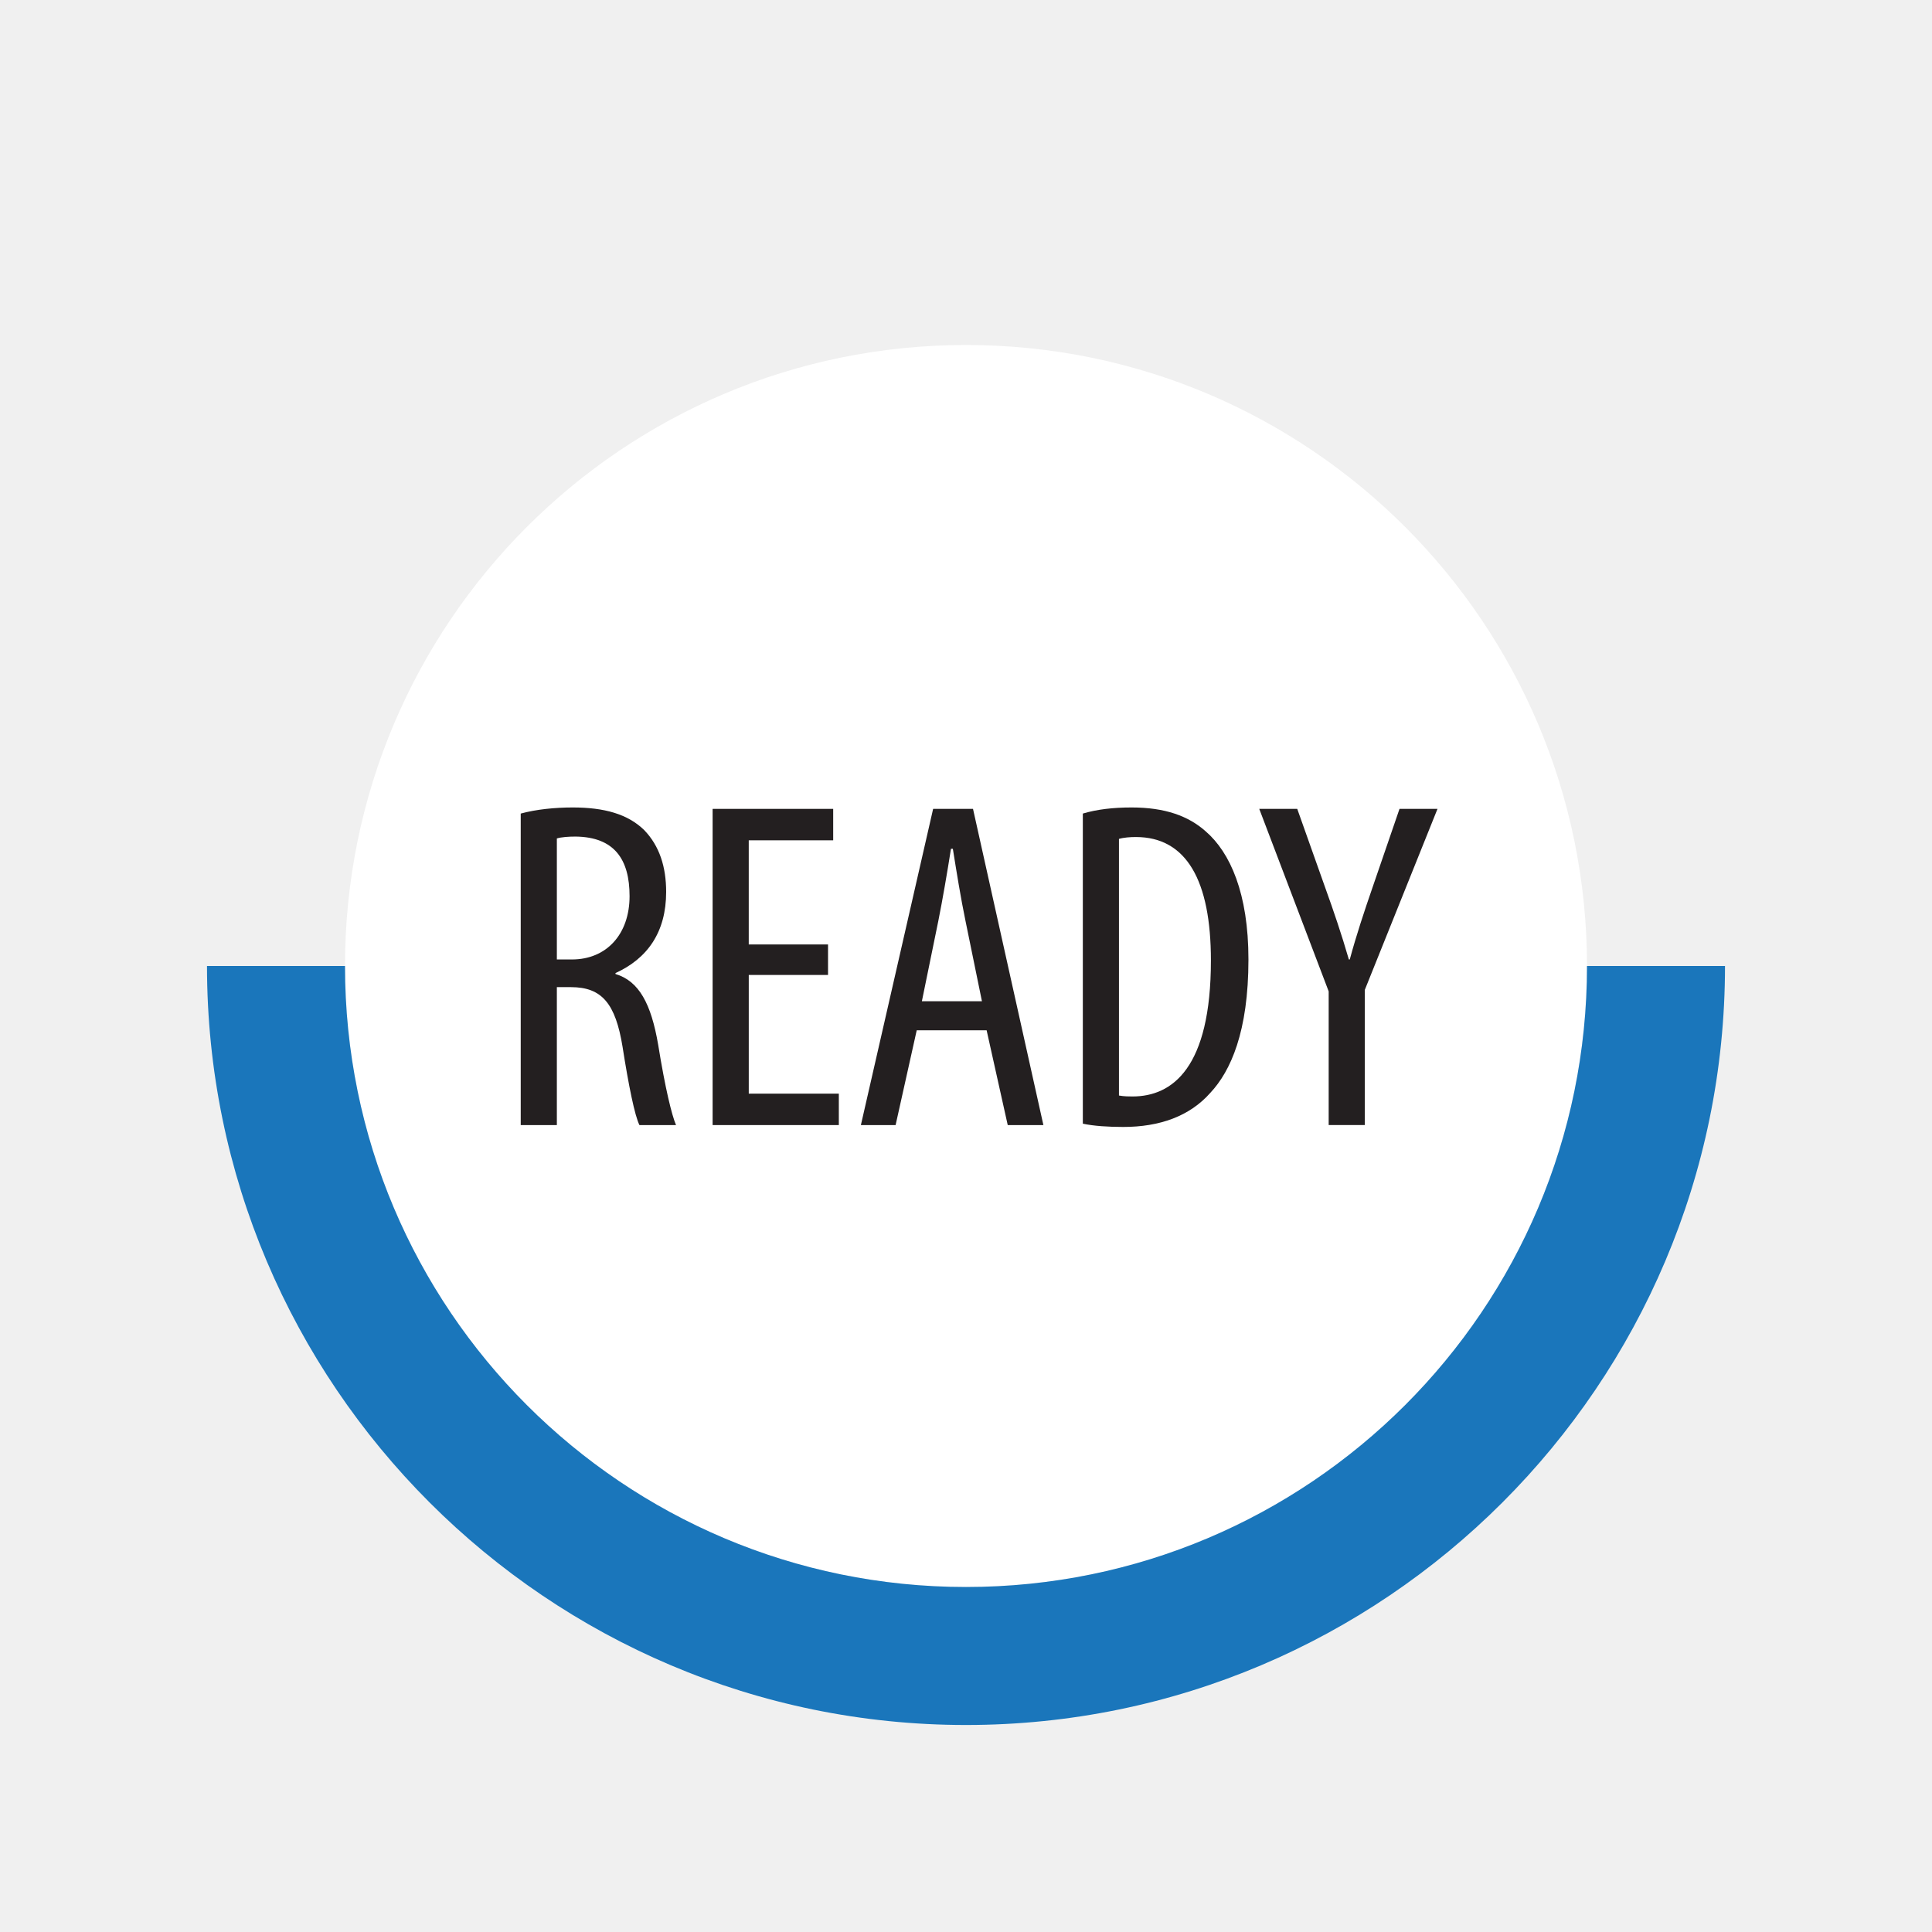
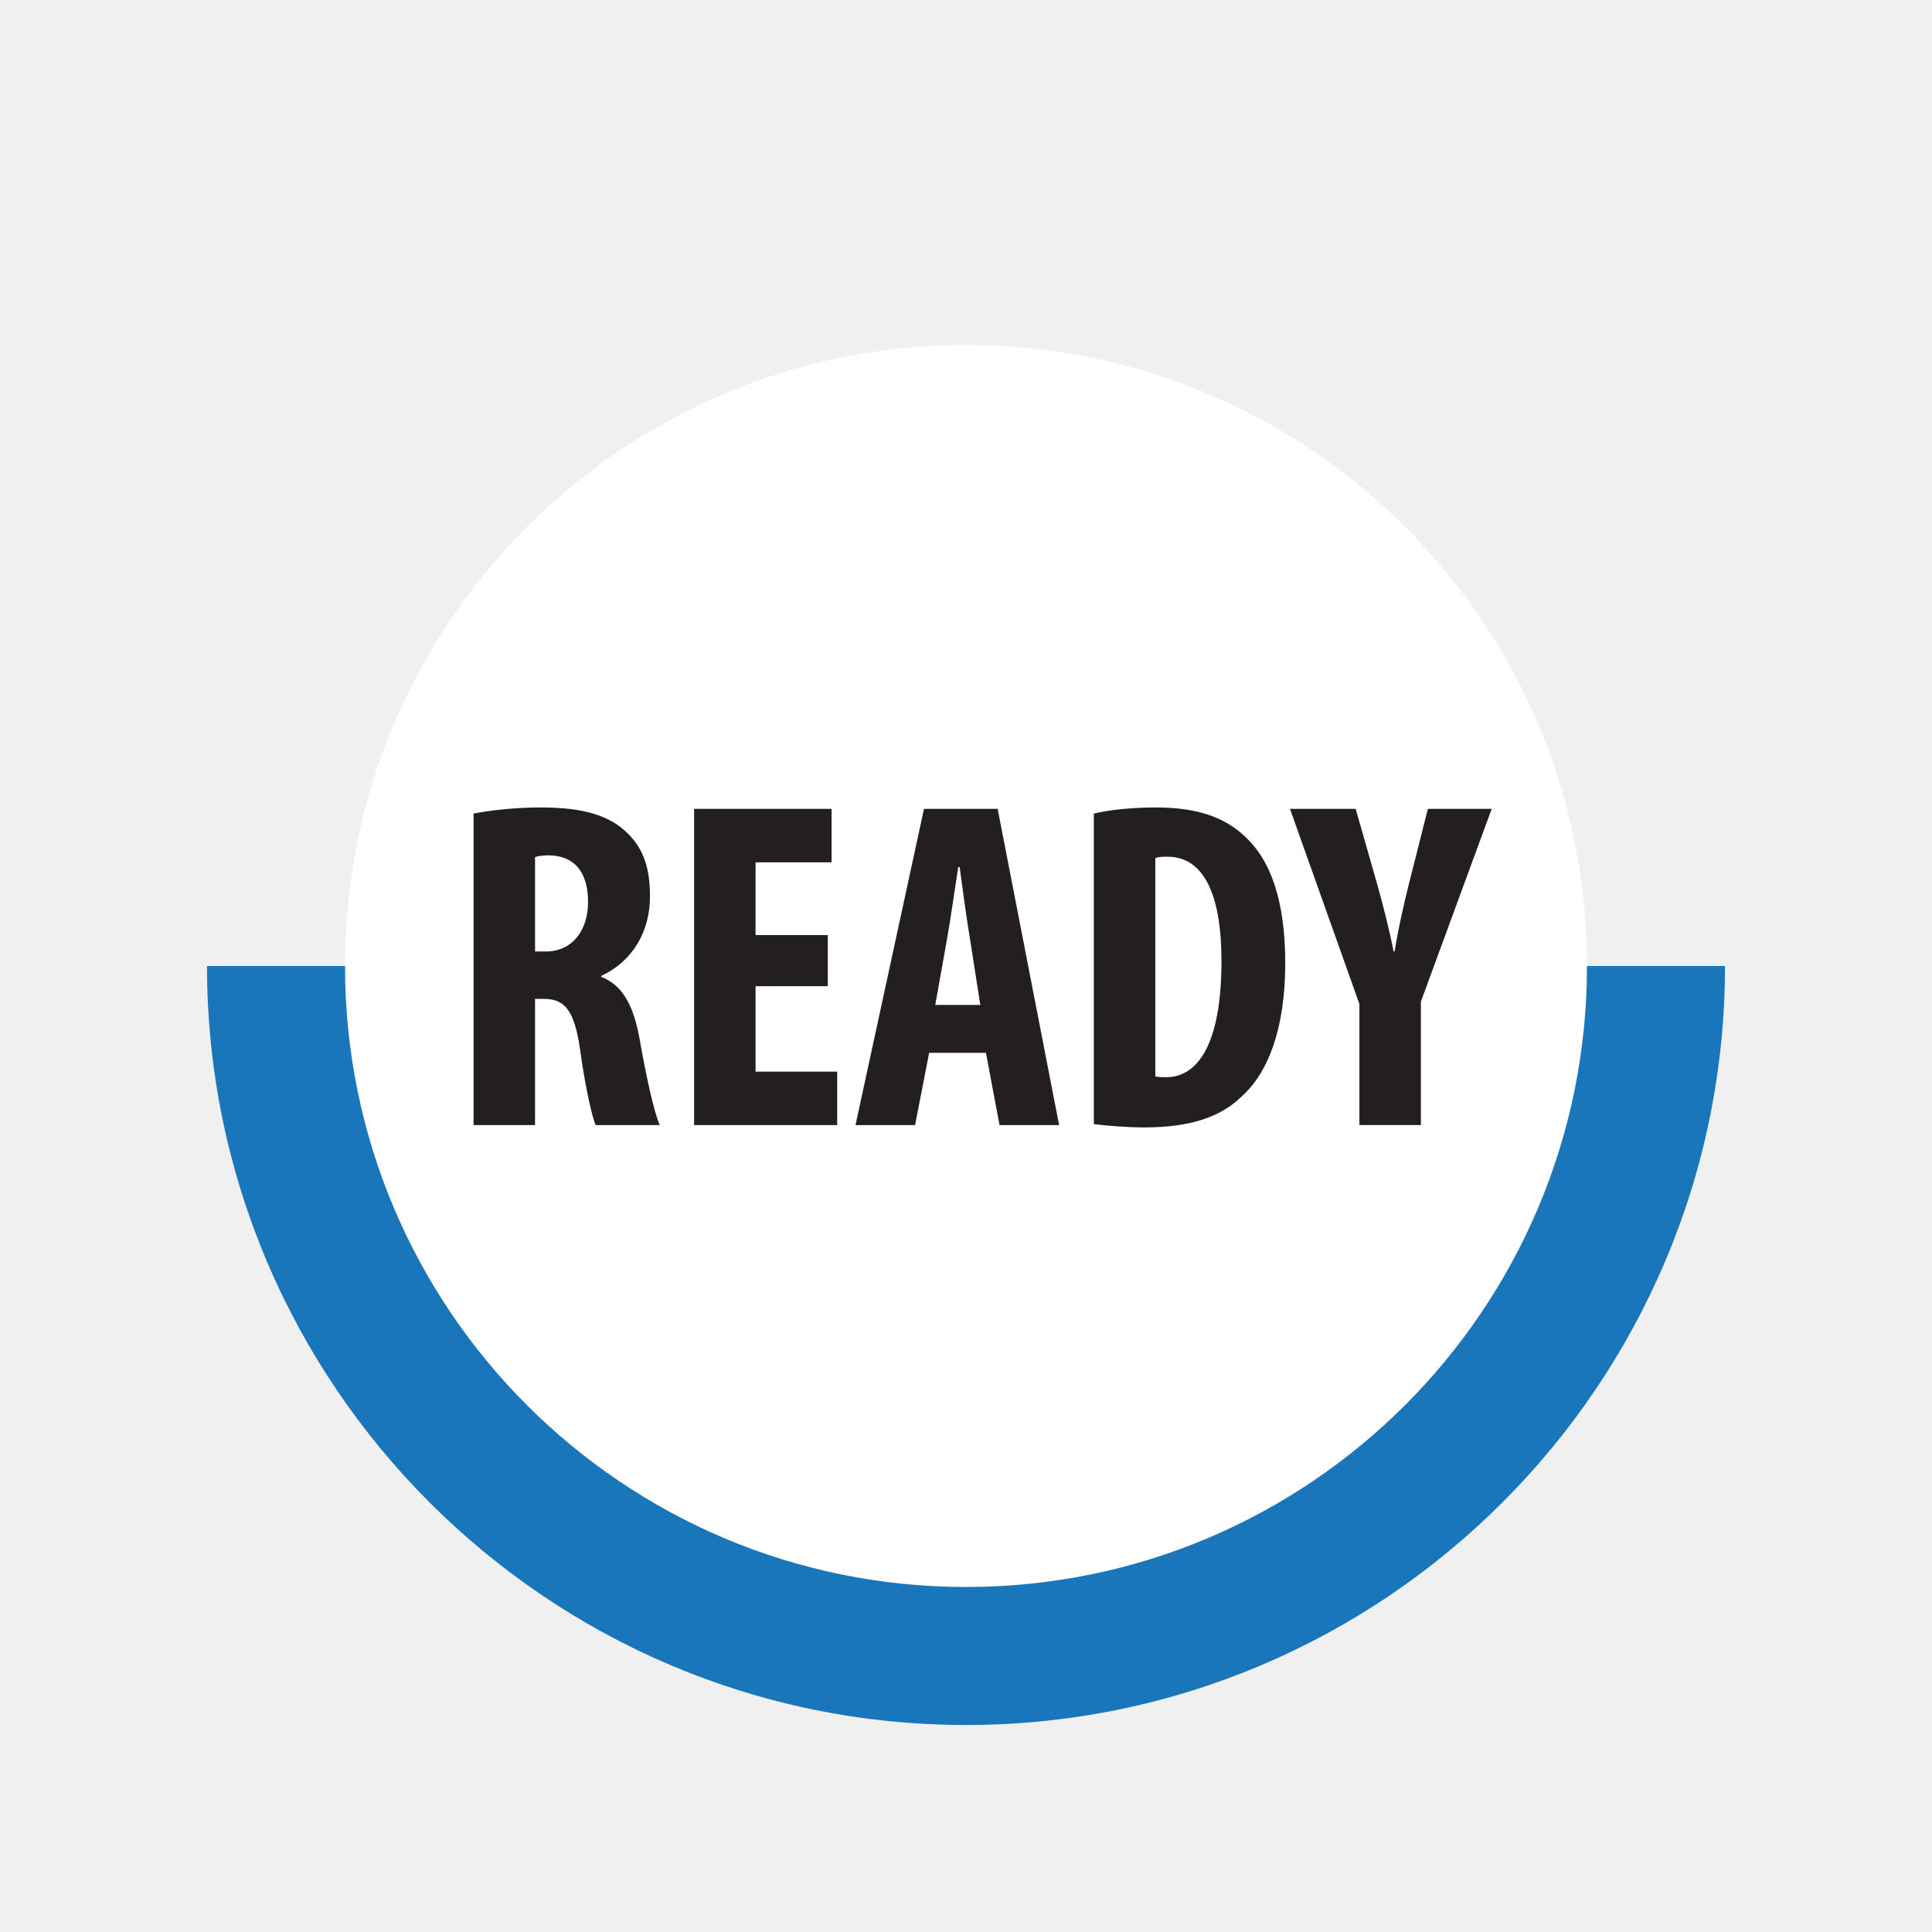
- <svg xmlns="http://www.w3.org/2000/svg" id="Layer_12" viewBox="0 0 140 140">
+ <svg xmlns="http://www.w3.org/2000/svg" id="buttons" viewBox="0 0 140 140">
  <defs>
    <style>.cls-1{fill:#1a76bb;}.cls-2{fill:#231f20;}.cls-3{fill:#fff;}</style>
  </defs>
-   <circle class="cls-3" cx="70" cy="70" r="45" />
-   <path class="cls-1" d="M115,70c0,24.853-20.147,45-45,45s-45-20.147-45-45h-10c0,30.327,24.673,55,55,55s55-24.673,55-55h-10Z" />
-   <path class="cls-2" d="M37.734,58.954c1.122-.306,2.481-.442,3.773-.442,2.278,0,3.978.476,5.167,1.632,1.122,1.156,1.598,2.686,1.598,4.487,0,2.924-1.36,4.828-3.671,5.882v.068c1.7.51,2.583,2.142,3.094,5.133.51,3.162.986,5.1,1.292,5.813h-2.651c-.34-.68-.782-2.855-1.224-5.677-.51-3.128-1.496-4.318-3.74-4.318h-1.02v9.995h-2.618v-22.573ZM40.352,69.527h1.088c2.516,0,4.181-1.835,4.181-4.589,0-2.652-1.088-4.284-3.909-4.317-.51,0-1.02.034-1.36.136v8.771Z" />
-   <path class="cls-2" d="M60.003,70.649h-5.745v8.601h6.527v2.277h-9.146v-22.913h8.737v2.278h-6.119v7.547h5.745v2.21Z" />
-   <path class="cls-2" d="M66.429,74.66l-1.53,6.867h-2.516l5.235-22.913h2.89l5.1,22.913h-2.584l-1.529-6.867h-5.066ZM71.155,72.553l-1.19-5.813c-.34-1.632-.646-3.536-.918-5.235h-.136c-.272,1.734-.612,3.706-.918,5.235l-1.19,5.813h4.352Z" />
-   <path class="cls-2" d="M78.466,58.954c1.02-.306,2.21-.442,3.535-.442,2.414,0,4.114.612,5.372,1.734,1.768,1.53,3.094,4.487,3.094,9.281,0,5.236-1.292,8.091-2.754,9.655-1.496,1.7-3.672,2.481-6.323,2.481-1.054,0-2.142-.067-2.924-.237v-22.472ZM81.084,79.386c.373.068.747.068.985.068,2.89,0,5.678-2.074,5.678-9.859,0-5.78-1.768-8.941-5.439-8.941-.408,0-.884.034-1.224.136v18.596Z" />
-   <path class="cls-2" d="M96.281,81.527v-9.688l-5.031-13.225h2.753l2.04,5.745c.578,1.598,1.19,3.4,1.7,5.167h.067c.477-1.768,1.055-3.501,1.666-5.27l1.938-5.643h2.753l-5.27,13.122v9.791h-2.617Z" />
+   <g id="READY">
+     <circle class="cls-3" cx="70" cy="70" r="45" />
+     <path class="cls-1" d="M115,70c0,24.853-20.147,45-45,45s-45-20.147-45-45h-10c0,30.327,24.673,55,55,55s55-24.673,55-55h-10Z" />
+     <path class="cls-2" d="M34.317,58.954c1.394-.272,3.162-.442,4.862-.442,2.448,0,4.624.34,6.119,1.7,1.394,1.258,1.802,2.788,1.802,4.76,0,2.448-1.19,4.657-3.536,5.745v.068c1.564.612,2.346,2.074,2.788,4.522.442,2.549,1.054,5.371,1.462,6.221h-4.657c-.272-.646-.782-2.957-1.122-5.474-.408-2.855-1.122-3.671-2.618-3.671h-.646v9.145h-4.454v-22.573ZM38.771,68.949h.782c1.938,0,3.06-1.564,3.06-3.57,0-1.938-.782-3.332-2.788-3.399-.374,0-.815.034-1.054.136v6.833Z" />
+     <path class="cls-2" d="M59.985,71.465h-5.235v6.188h5.916v3.875h-10.369v-22.913h9.961v3.875h-5.507v5.27h5.235v3.706Z" />
+     <path class="cls-2" d="M67.33,76.292l-1.02,5.235h-4.317l4.963-22.913h5.338l4.453,22.913h-4.317l-.985-5.235h-4.114ZM71.036,72.824l-.748-4.793c-.238-1.394-.544-3.672-.748-5.202h-.102c-.238,1.53-.578,3.91-.816,5.235l-.85,4.759h3.264Z" />
+     <path class="cls-2" d="M79.265,58.954c1.122-.272,2.754-.442,4.521-.442,2.89,0,4.896.68,6.357,2.04,1.972,1.768,2.991,4.793,2.991,9.247,0,4.623-1.189,7.921-3.195,9.688-1.53,1.496-3.808,2.21-7.003,2.21-1.395,0-2.788-.136-3.672-.237v-22.506ZM83.718,77.992c.204.067.544.067.782.067,2.142,0,4.012-2.107,4.012-8.431,0-4.691-1.224-7.547-3.91-7.547-.306,0-.611,0-.884.102v15.809Z" />
+     <path class="cls-2" d="M98.508,81.527v-8.771l-5.031-14.143h4.76l1.563,5.473c.408,1.462.85,3.162,1.189,4.862h.068c.271-1.666.646-3.332,1.054-4.963l1.36-5.372h4.623l-5.133,13.973v8.94h-4.454Z" />
+   </g>
</svg>
